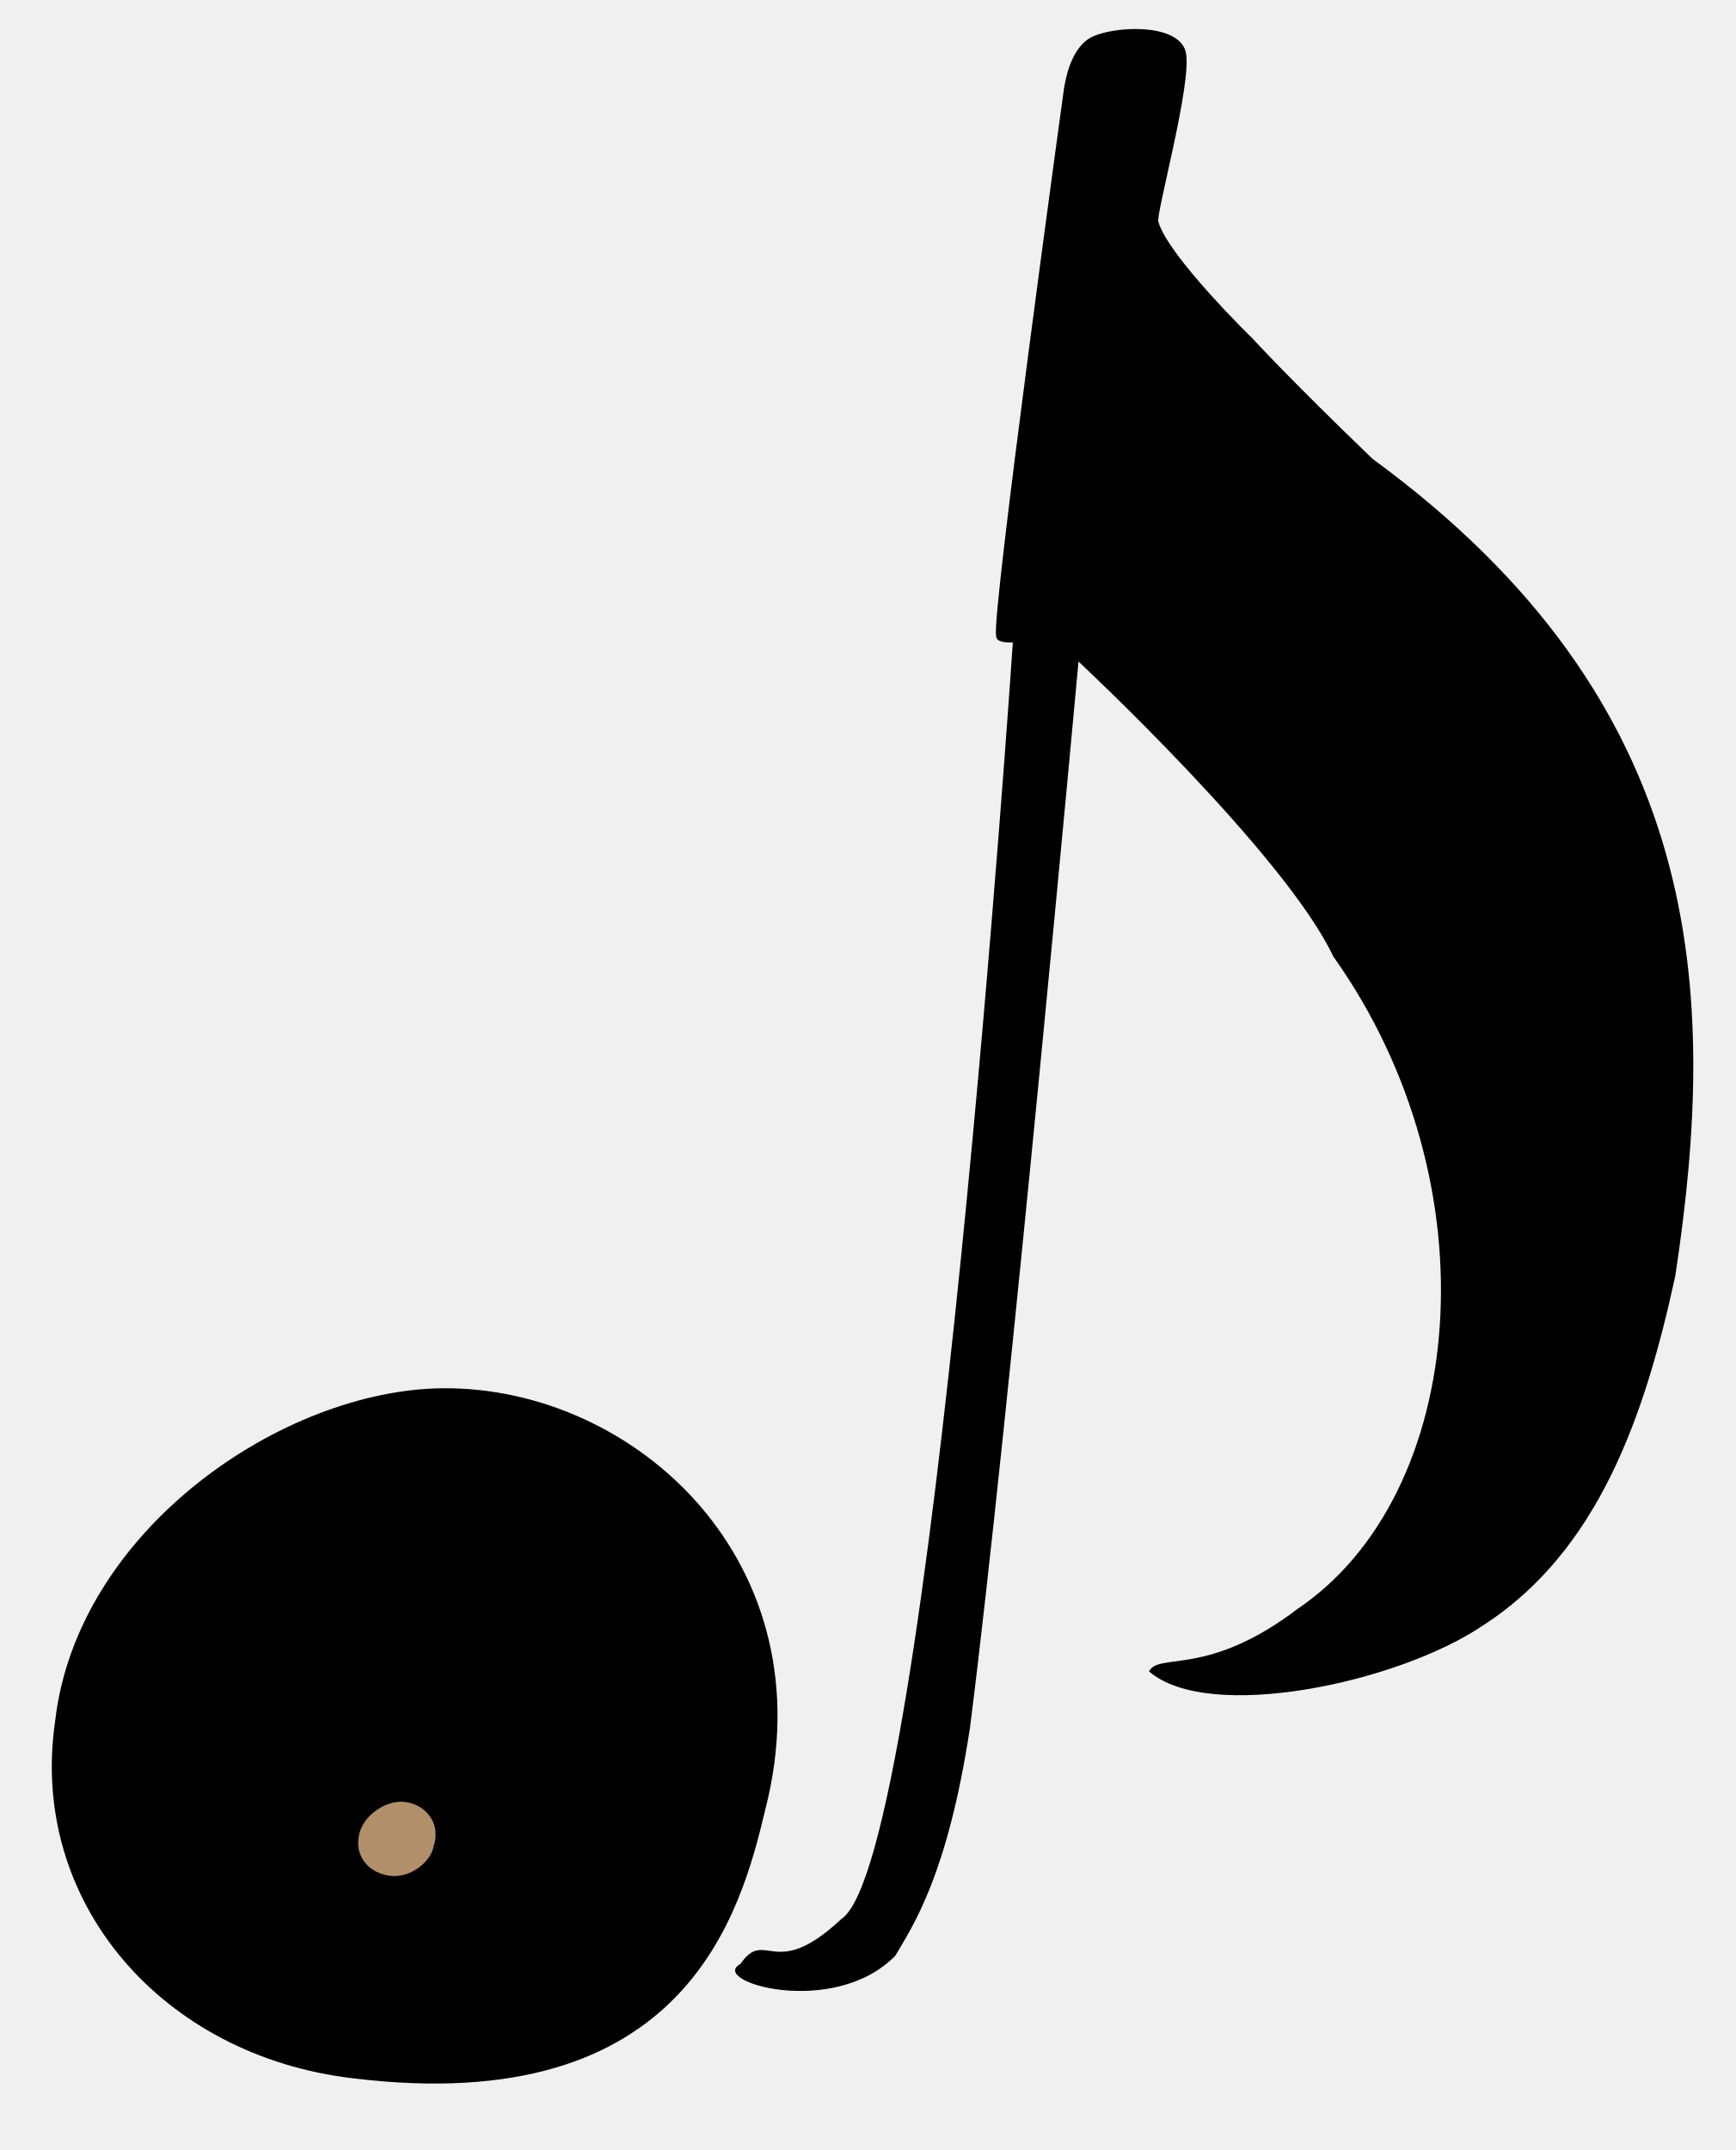
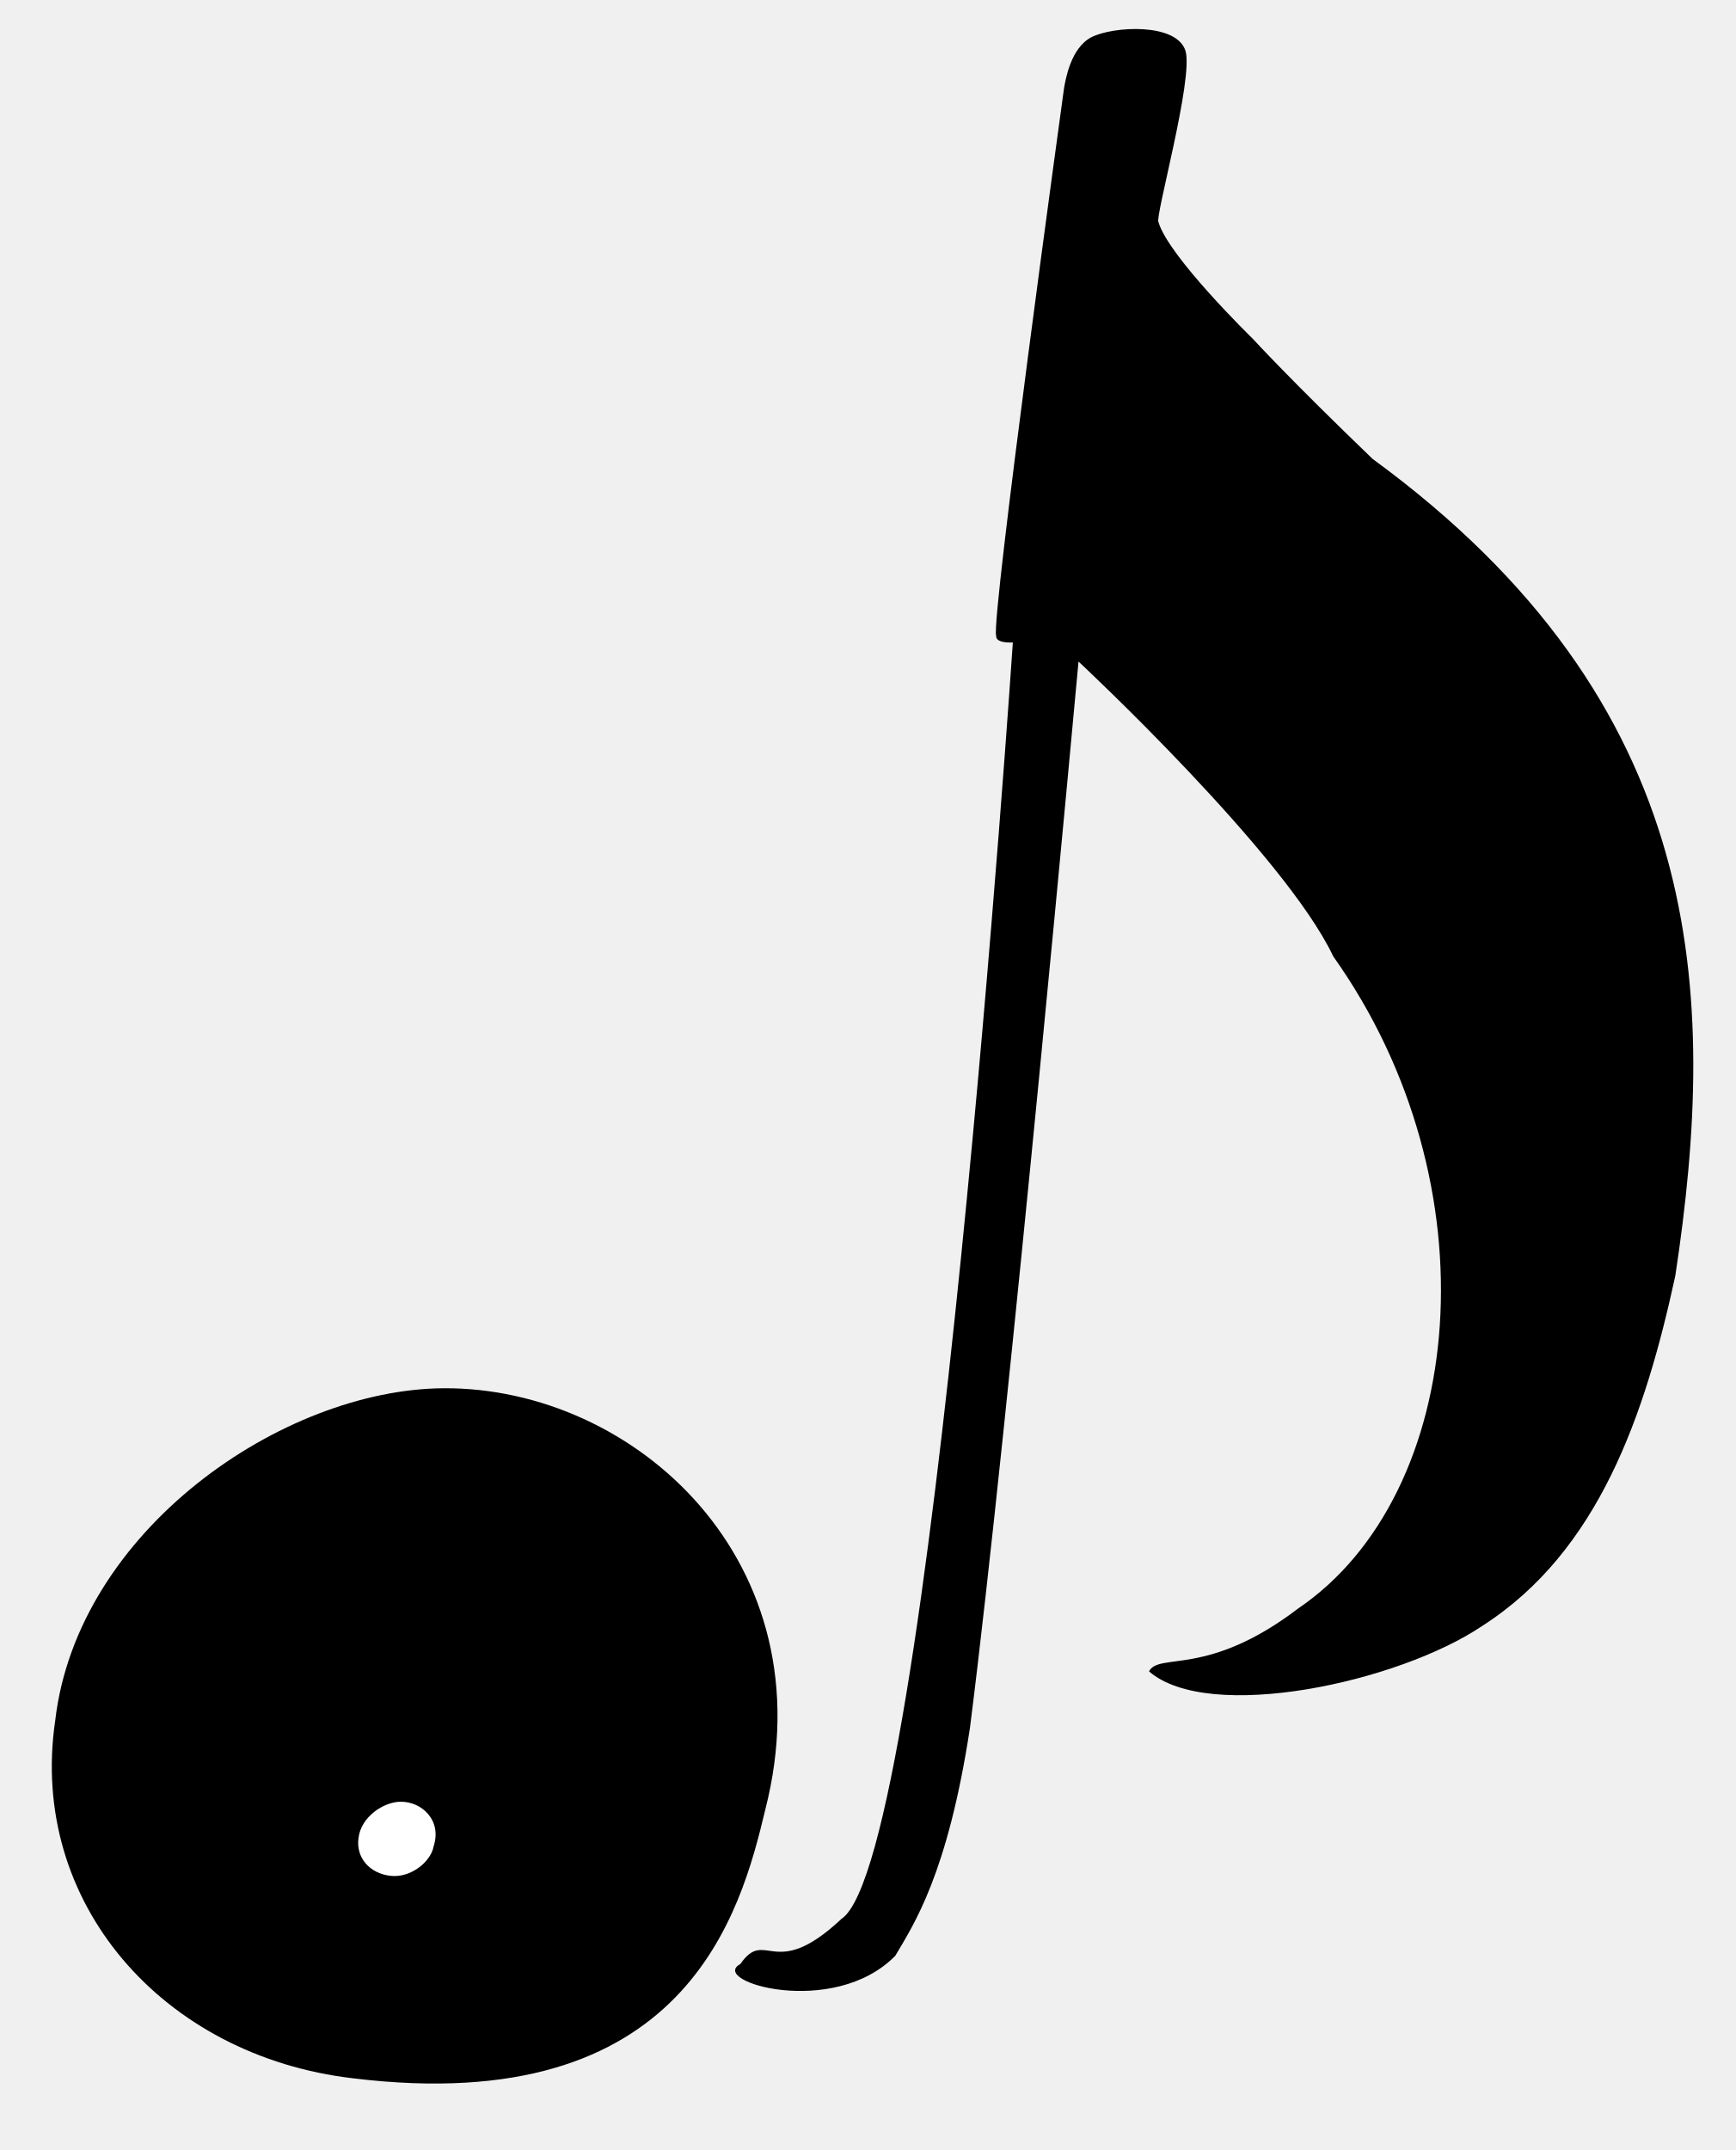
<svg xmlns="http://www.w3.org/2000/svg" viewBox="0 0 88 109" fill-rule="evenodd" clip-rule="evenodd" stroke-linejoin="round" stroke-miterlimit="2">
  <path d="M22.491 70.381c9.726-.06 19.51 8.848 16.32 21.341-1.242 5.214-3.999 15.708-20.901 13.644-9.661-1.123-16.468-8.922-15.111-18.132 1.123-9.662 11.541-16.802 19.692-16.853z" />
-   <path d="M20.321 91.343c1.056-.007 2.103.931 1.664 2.273-.13.743-1.136 1.61-2.195 1.483-1.049-.122-1.756-.925-1.609-1.925.122-1.05 1.254-1.826 2.14-1.831z" fill="#b18f6a" />
+   <path d="M20.321 91.343c1.056-.007 2.103.931 1.664 2.273-.13.743-1.136 1.61-2.195 1.483-1.049-.122-1.756-.925-1.609-1.925.122-1.05 1.254-1.826 2.14-1.831z" fill="#fff" />
  <path d="M65.831 81.543c8.538-5.796 10.012-21.478 1.776-33.054-2.448-5.194-12.918-14.95-12.918-14.95s-3.532 38.577-5.505 54.058c-1.133 7.44-2.864 9.989-3.785 11.554-3.135 3.2-9.487 1.298-7.862.425 1.307-1.885 1.684.943 5.134-2.295 4.564-3.017 8.688-64.711 8.688-64.711s-.882.067-.846-.339c-.279-.789 3.443-27.772 3.443-27.772.084-.454.341-2.022 1.381-2.57 1.09-.56 4.328-.755 4.777.693.415 1.408-1.572 8.48-1.37 8.682.517 1.756 4.777 5.906 4.777 5.906s1.925 2.102 6.08 6.095c17.009 12.436 17.527 27.074 15.35 41.414-1.525 7.034-3.877 13.96-9.783 17.747-4.257 2.874-13.865 4.938-16.903 2.31.509-.984 2.962.32 7.566-3.193z" />
</svg>
